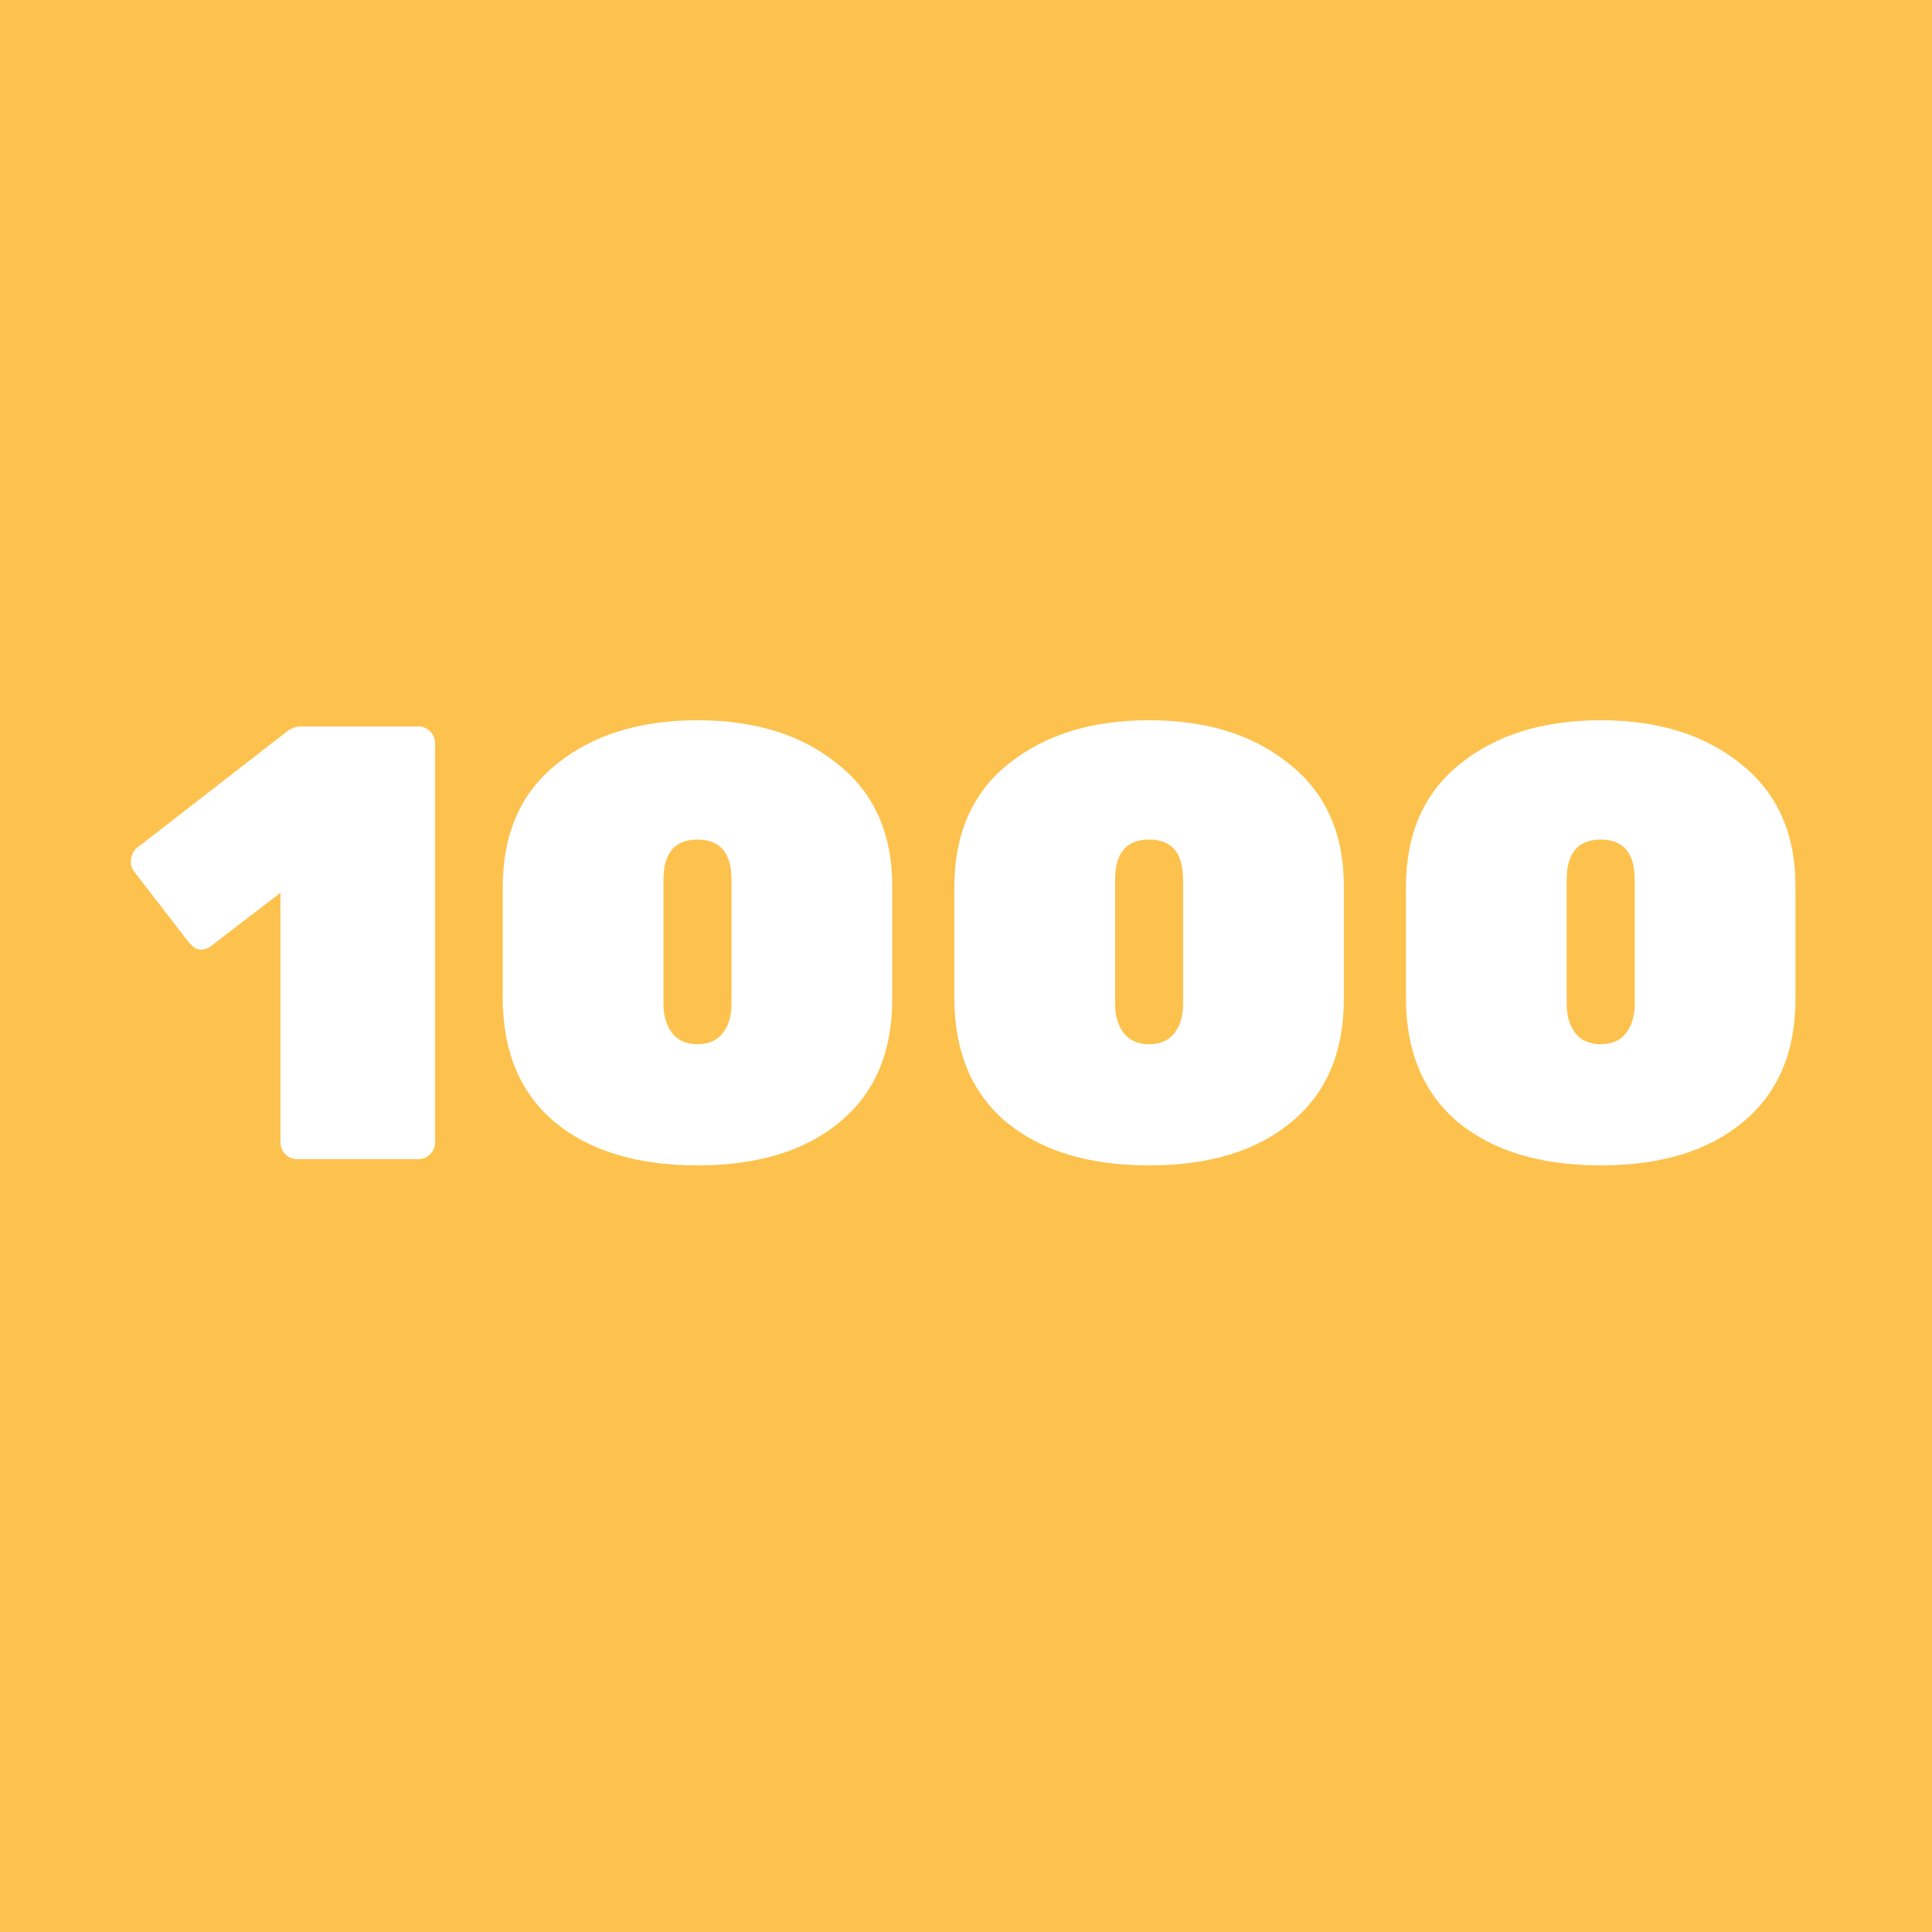
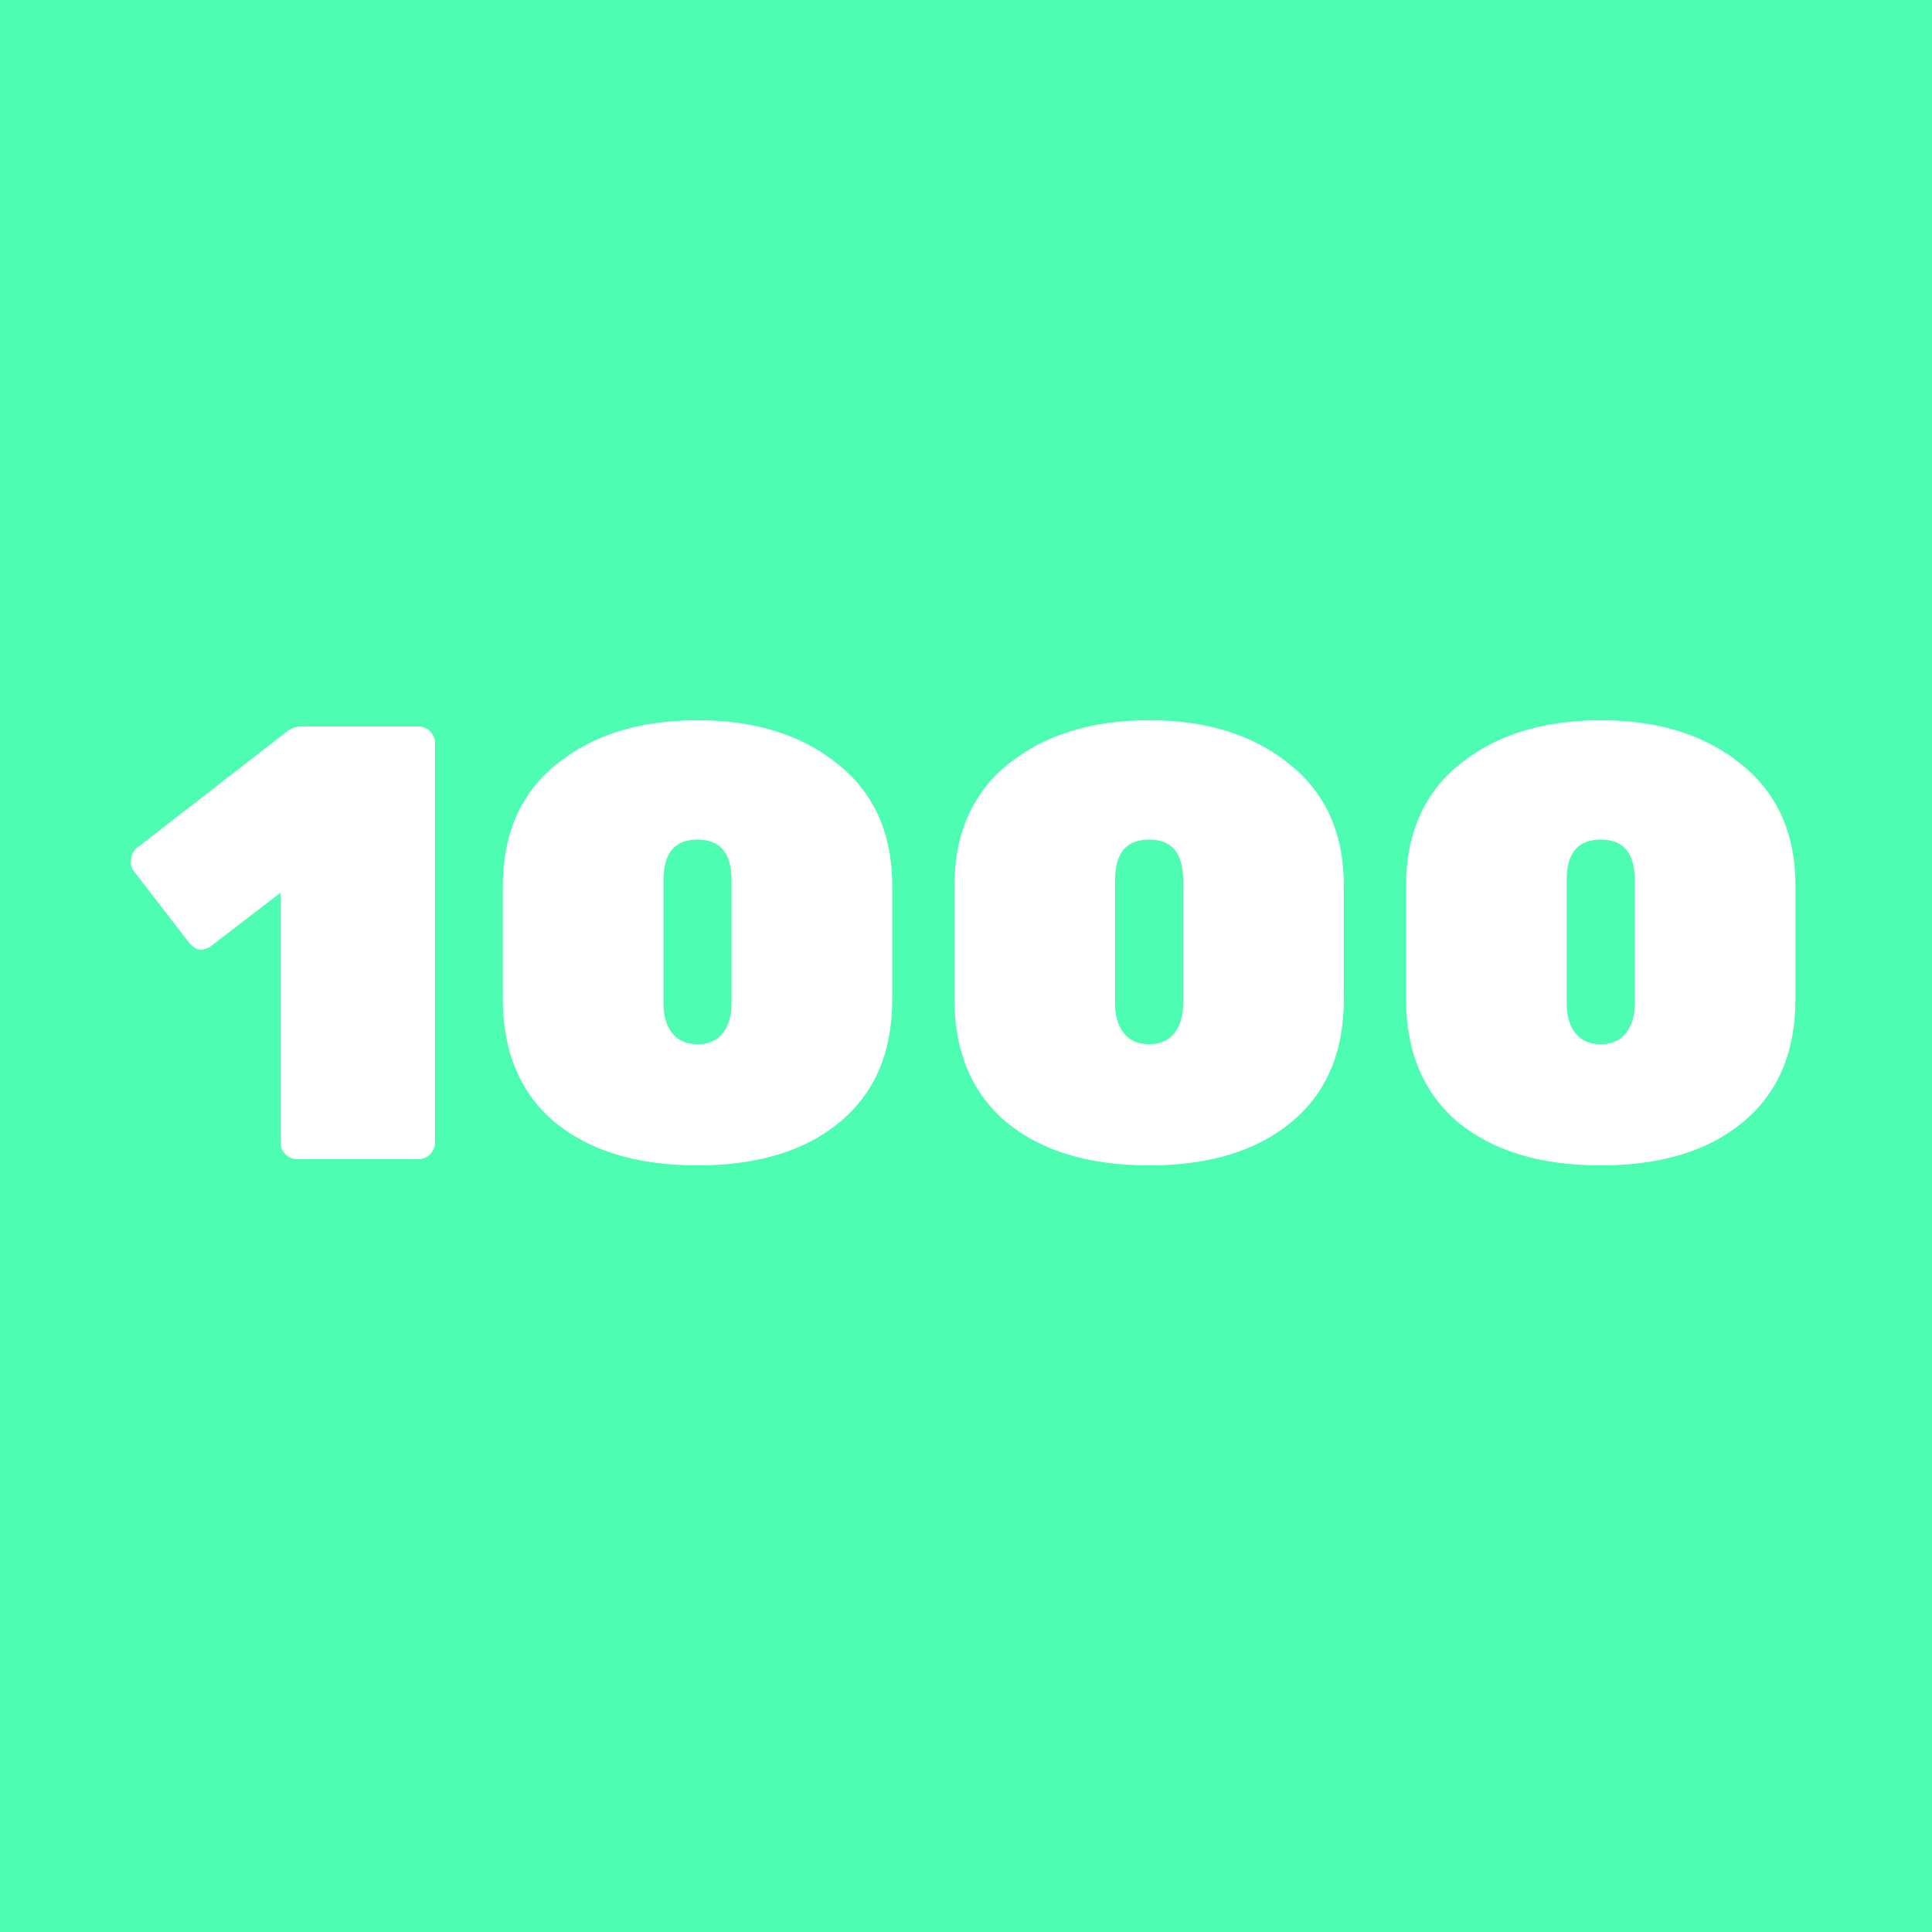
<svg xmlns="http://www.w3.org/2000/svg" width="100" height="100" viewBox="0 0 100 100" fill="none">
  <rect width="100" height="100" fill="#1E1E1E" />
-   <rect width="100" height="100" fill="#FDC24D" />
+   <path d="M100 0H0V100H100V0Z" fill="#4DFDB1" />
  <path d="M22.517 38.464V59.136C22.517 59.371 22.432 59.573 22.261 59.744C22.09 59.915 21.888 60 21.653 60H15.381C15.146 60 14.944 59.915 14.773 59.744C14.602 59.573 14.517 59.371 14.517 59.136V46.208L10.933 48.96C10.762 49.088 10.57 49.152 10.357 49.152C10.165 49.152 9.952 49.003 9.717 48.704L6.901 45.056C6.816 44.907 6.773 44.768 6.773 44.64C6.773 44.256 6.912 43.979 7.189 43.808L14.901 37.824C15.114 37.675 15.349 37.6 15.605 37.6H21.653C21.888 37.6 22.09 37.685 22.261 37.856C22.432 38.027 22.517 38.229 22.517 38.464ZM34.342 45.536V51.968C34.342 52.587 34.491 53.088 34.79 53.472C35.089 53.856 35.526 54.048 36.102 54.048C36.678 54.048 37.115 53.856 37.414 53.472C37.712 53.088 37.862 52.587 37.862 51.968V45.536C37.862 44.149 37.275 43.456 36.102 43.456C34.928 43.456 34.342 44.149 34.342 45.536ZM46.182 45.856V51.712C46.182 54.464 45.275 56.587 43.462 58.08C41.67 59.573 39.217 60.32 36.102 60.32C32.987 60.32 30.523 59.573 28.71 58.08C26.918 56.565 26.022 54.421 26.022 51.648V45.92C26.022 43.168 26.95 41.045 28.806 39.552C30.683 38.037 33.115 37.28 36.102 37.28C39.089 37.28 41.51 38.037 43.366 39.552C45.243 41.045 46.182 43.147 46.182 45.856ZM57.717 45.536V51.968C57.717 52.587 57.866 53.088 58.165 53.472C58.464 53.856 58.901 54.048 59.477 54.048C60.053 54.048 60.49 53.856 60.789 53.472C61.087 53.088 61.237 52.587 61.237 51.968V45.536C61.237 44.149 60.65 43.456 59.477 43.456C58.303 43.456 57.717 44.149 57.717 45.536ZM69.557 45.856V51.712C69.557 54.464 68.65 56.587 66.837 58.08C65.045 59.573 62.592 60.32 59.477 60.32C56.362 60.32 53.898 59.573 52.085 58.08C50.293 56.565 49.397 54.421 49.397 51.648V45.92C49.397 43.168 50.325 41.045 52.181 39.552C54.058 38.037 56.49 37.28 59.477 37.28C62.464 37.28 64.885 38.037 66.741 39.552C68.618 41.045 69.557 43.147 69.557 45.856ZM81.092 45.536V51.968C81.092 52.587 81.241 53.088 81.54 53.472C81.838 53.856 82.276 54.048 82.852 54.048C83.428 54.048 83.865 53.856 84.164 53.472C84.463 53.088 84.612 52.587 84.612 51.968V45.536C84.612 44.149 84.025 43.456 82.852 43.456C81.678 43.456 81.092 44.149 81.092 45.536ZM92.932 45.856V51.712C92.932 54.464 92.025 56.587 90.212 58.08C88.42 59.573 85.966 60.32 82.852 60.32C79.737 60.32 77.273 59.573 75.46 58.08C73.668 56.565 72.772 54.421 72.772 51.648V45.92C72.772 43.168 73.7 41.045 75.556 39.552C77.433 38.037 79.865 37.28 82.852 37.28C85.838 37.28 88.26 38.037 90.116 39.552C91.993 41.045 92.932 43.147 92.932 45.856Z" fill="white" />
</svg>
